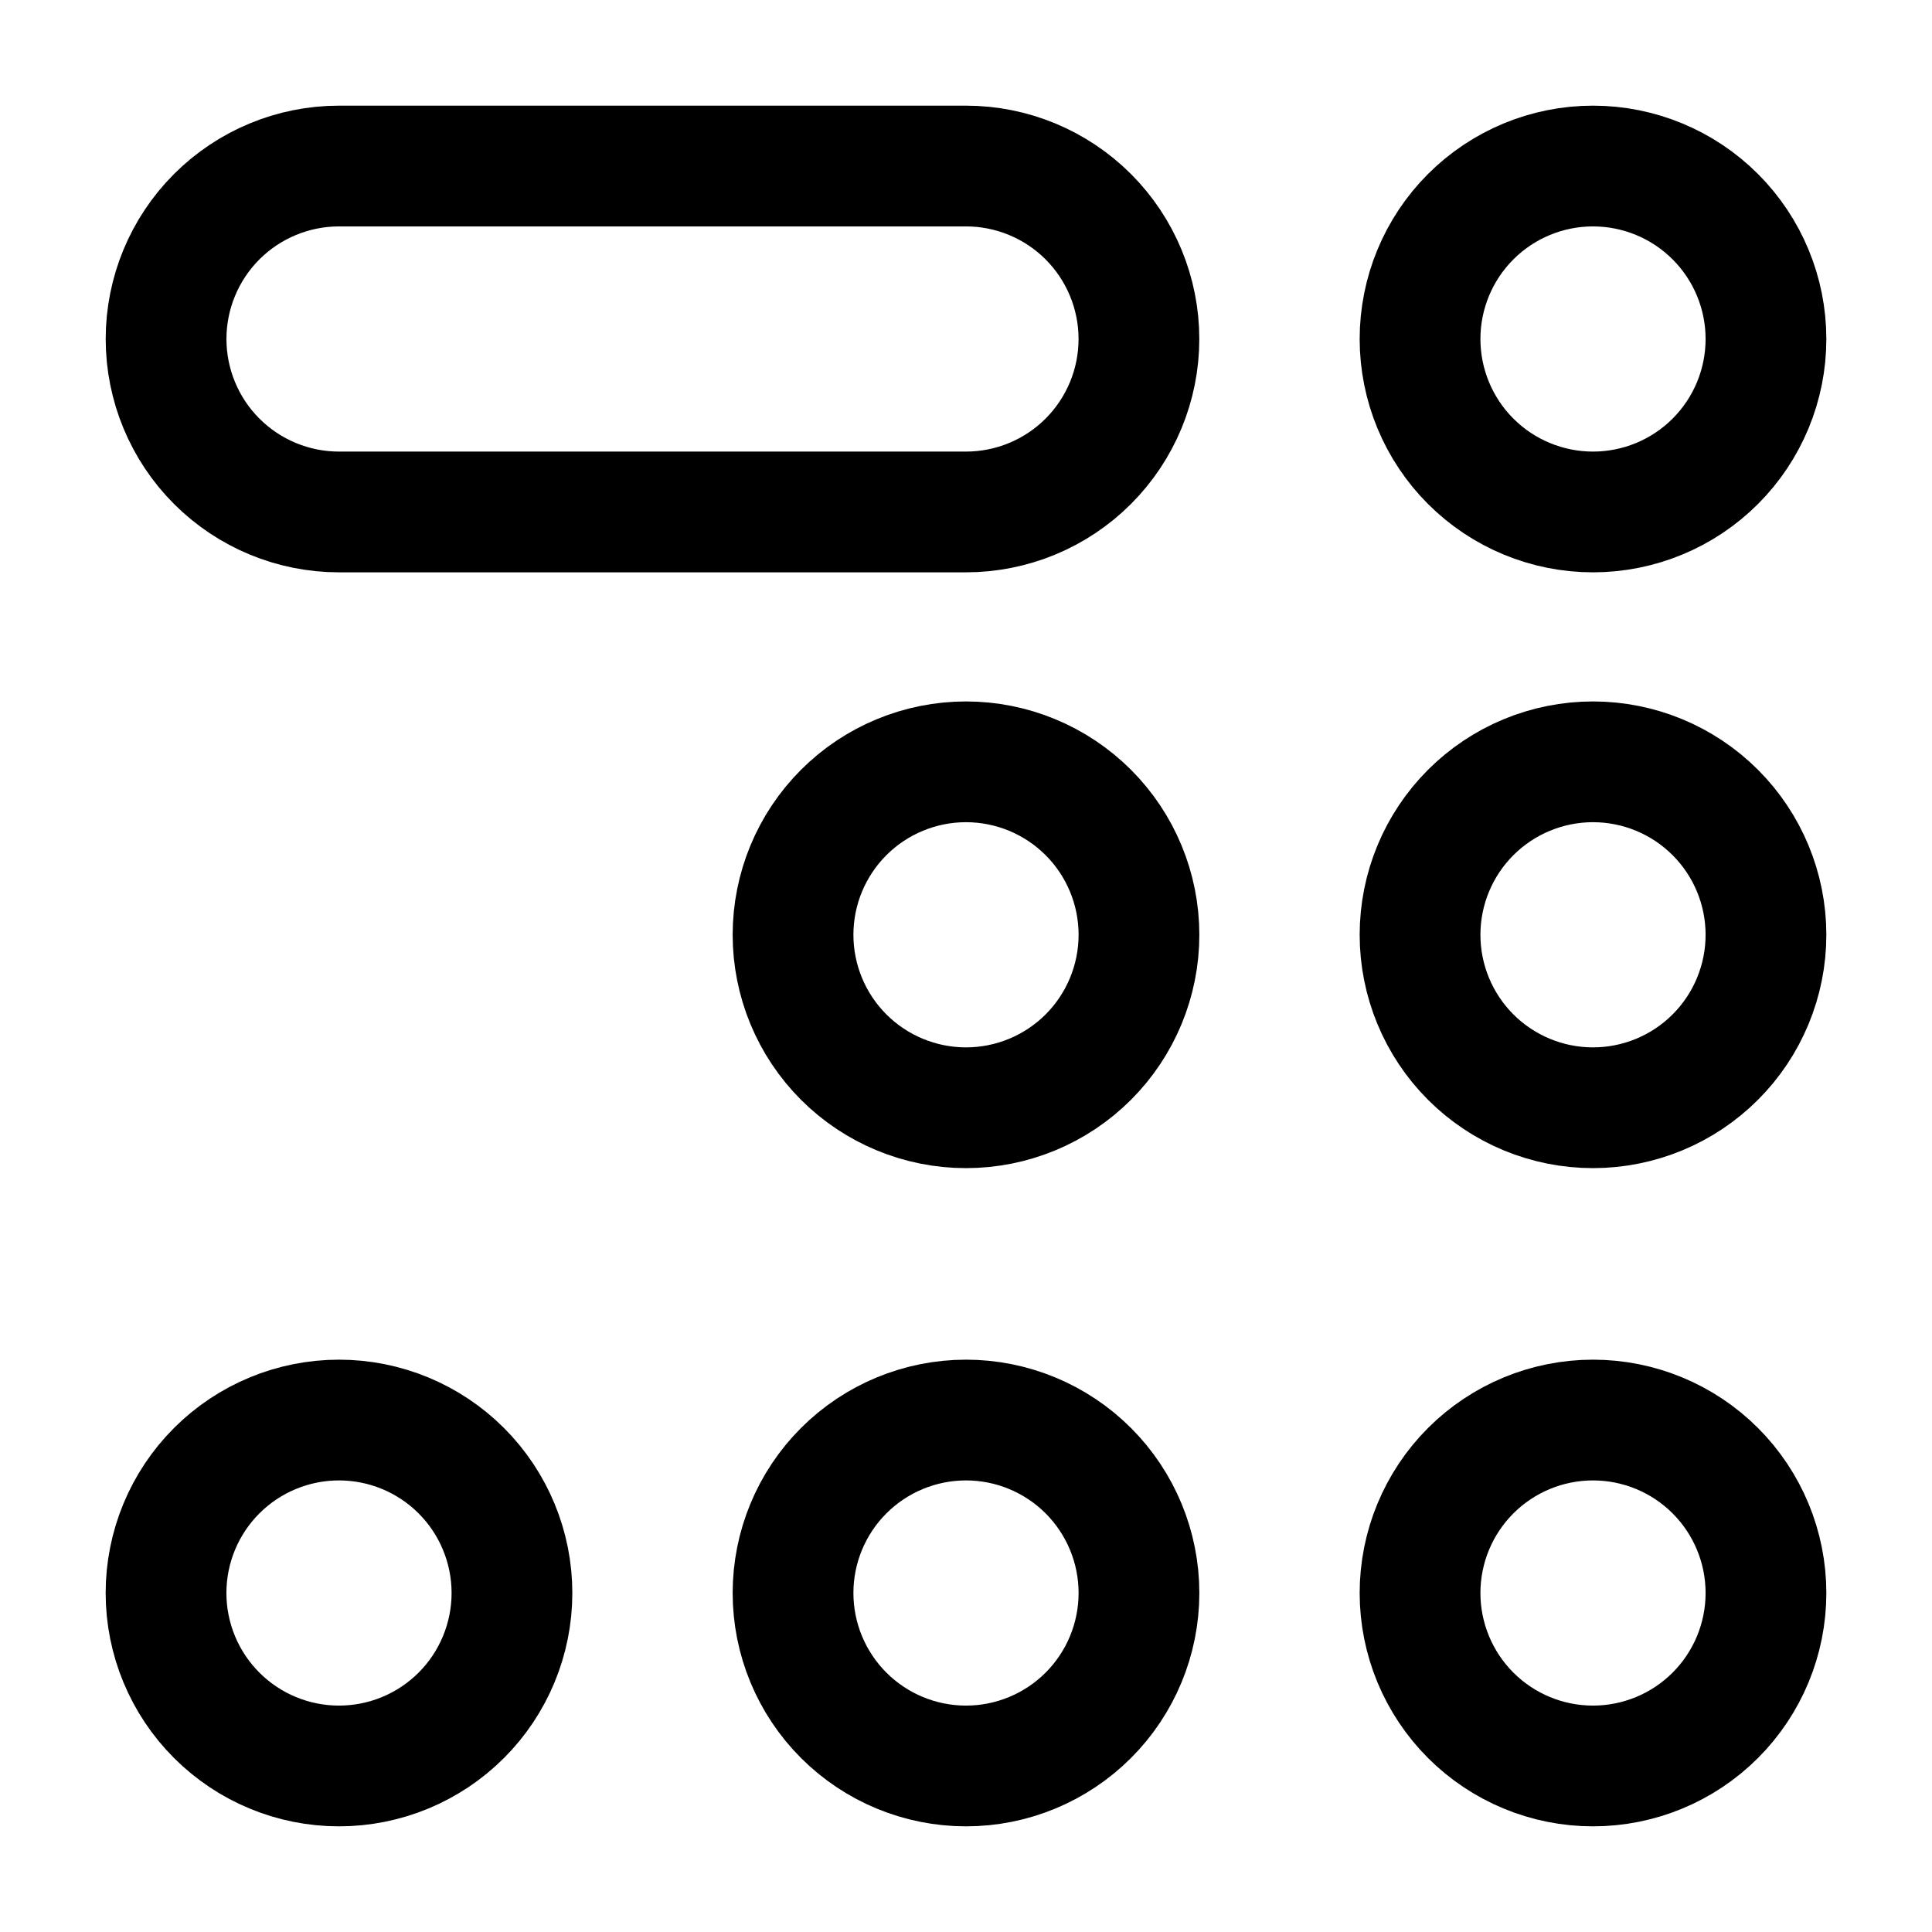
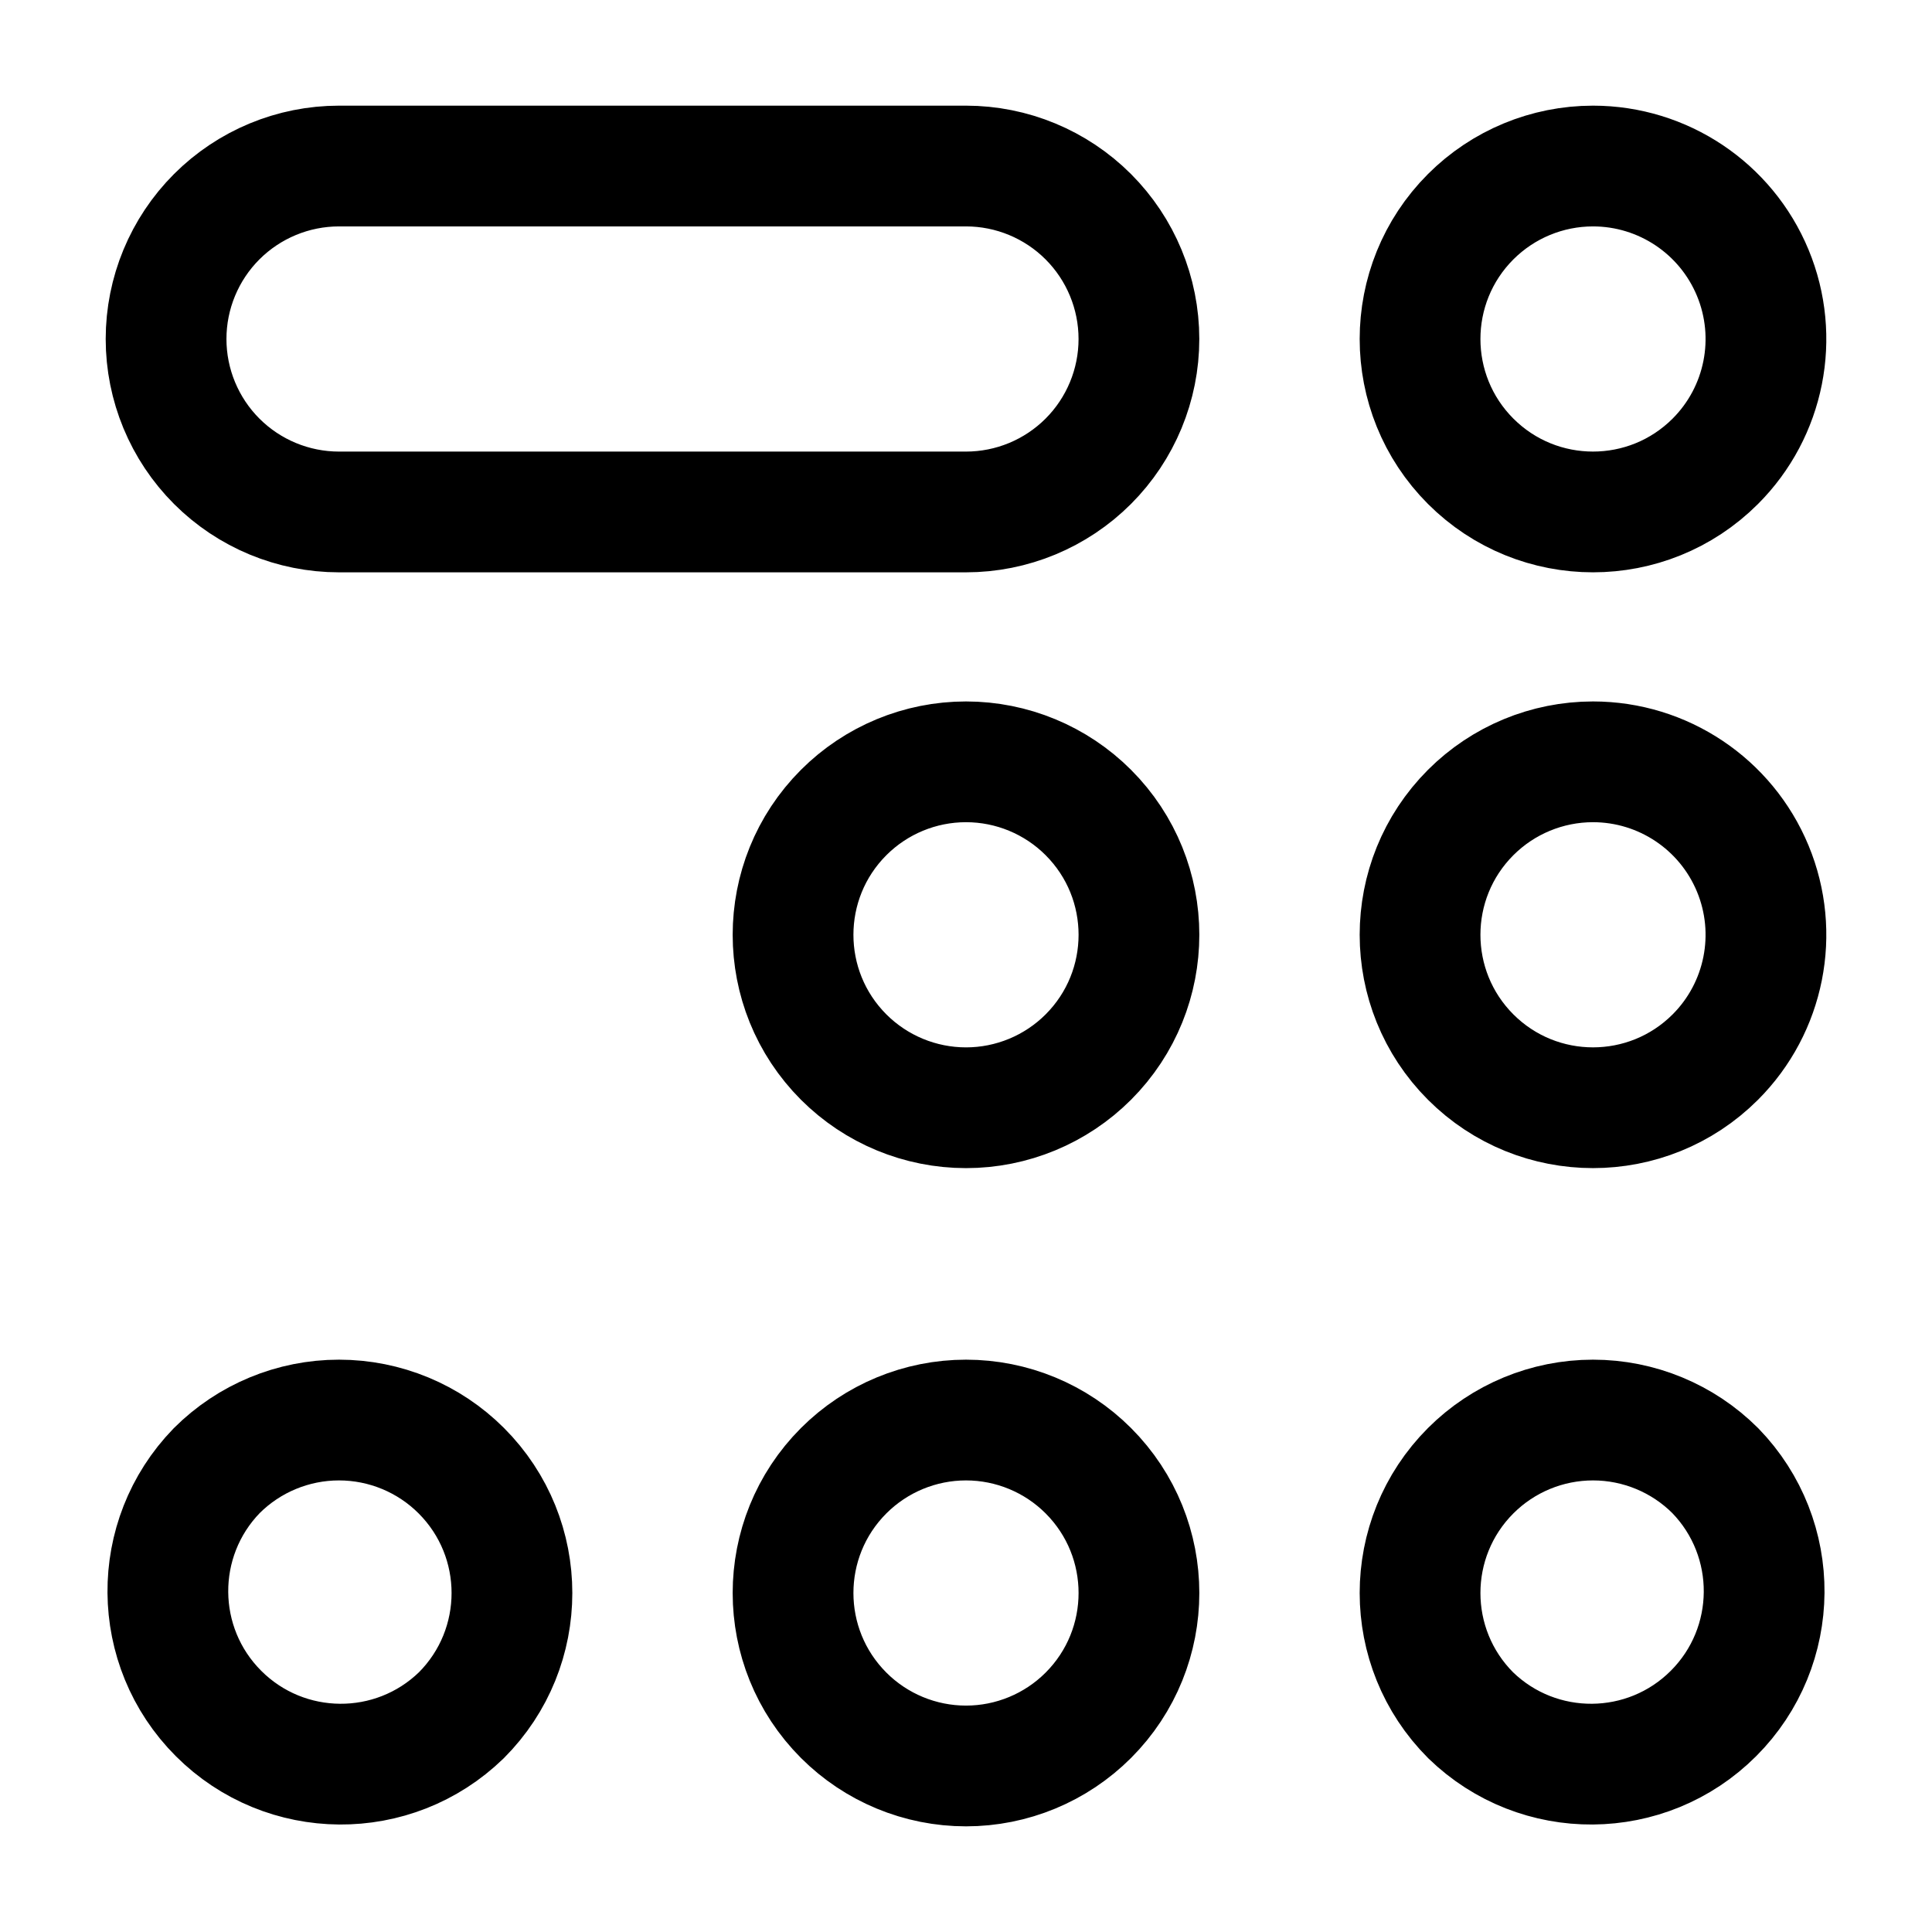
- <svg xmlns="http://www.w3.org/2000/svg" viewBox="0 0 192 192" id="vector">
-   <path id="path" d="M 158.311 141.122 C 153.754 141.122 149.379 142.934 146.156 146.156 C 142.934 149.379 141.122 153.754 141.122 158.311 C 141.122 162.868 142.934 167.243 146.156 170.465 C 149.379 173.688 153.754 175.5 158.311 175.5 C 162.868 175.5 167.243 173.688 170.465 170.465 C 173.688 167.243 175.5 162.868 175.5 158.311 C 175.5 153.754 173.688 149.379 170.465 146.156 C 167.243 142.934 162.868 141.122 158.311 141.122 Z M 33.689 141.122 C 29.132 141.122 24.757 142.934 21.535 146.156 C 18.312 149.379 16.5 153.754 16.5 158.311 C 16.5 162.868 18.312 167.243 21.535 170.465 C 24.757 173.688 29.132 175.5 33.689 175.5 C 38.246 175.5 42.621 173.688 45.844 170.465 C 49.066 167.243 50.878 162.868 50.878 158.311 C 50.878 153.754 49.066 149.379 45.844 146.156 C 42.621 142.934 38.246 141.122 33.689 141.122 Z M 96 141.122 C 91.443 141.122 87.068 142.934 83.845 146.156 C 80.623 149.379 78.811 153.754 78.811 158.311 C 78.811 162.868 80.623 167.243 83.845 170.465 C 87.068 173.688 91.443 175.5 96 175.5 C 100.557 175.5 104.932 173.688 108.155 170.465 C 111.377 167.243 113.189 162.868 113.189 158.311 C 113.189 153.754 111.377 149.379 108.155 146.156 C 104.932 142.934 100.557 141.122 96 141.122 Z M 158.311 16.5 C 153.754 16.5 149.379 18.312 146.156 21.535 C 142.934 24.757 141.122 29.132 141.122 33.689 C 141.122 38.246 142.934 42.621 146.156 45.844 C 149.379 49.066 153.754 50.878 158.311 50.878 C 162.868 50.878 167.243 49.066 170.465 45.844 C 173.688 42.621 175.5 38.246 175.5 33.689 C 175.5 29.132 173.688 24.757 170.465 21.535 C 167.243 18.312 162.868 16.5 158.311 16.5 Z M 96 16.5 C 100.556 16.501 104.93 18.314 108.152 21.536 C 111.373 24.758 113.185 29.133 113.185 33.689 C 113.185 38.246 111.373 42.62 108.152 45.842 C 104.93 49.065 100.556 50.877 96 50.878 L 33.689 50.878 C 29.133 50.877 24.759 49.065 21.537 45.842 C 18.316 42.62 16.504 38.246 16.504 33.689 C 16.504 29.133 18.316 24.758 21.537 21.536 C 24.759 18.314 29.133 16.501 33.689 16.5 Z M 158.311 75.709 C 153.754 75.709 149.379 77.521 146.156 80.744 C 142.934 83.966 141.122 88.341 141.122 92.898 C 141.122 97.455 142.934 101.83 146.156 105.053 C 149.379 108.275 153.754 110.087 158.311 110.087 C 162.868 110.087 167.243 108.275 170.465 105.053 C 173.688 101.83 175.5 97.455 175.5 92.898 C 175.5 88.341 173.688 83.966 170.465 80.744 C 167.243 77.521 162.868 75.709 158.311 75.709 Z M 96 75.709 C 91.443 75.709 87.068 77.521 83.845 80.744 C 80.623 83.966 78.811 88.341 78.811 92.898 C 78.811 97.455 80.623 101.83 83.845 105.053 C 87.068 108.275 91.443 110.087 96 110.087 C 100.557 110.087 104.932 108.275 108.155 105.053 C 111.377 101.83 113.189 97.455 113.189 92.898 C 113.189 88.341 111.377 83.966 108.155 80.744 C 104.932 77.521 100.557 75.709 96 75.709 Z" fill="none" stroke="#000000" stroke-width="12" stroke-linecap="round" stroke-linejoin="round" />
+ <svg xmlns="http://www.w3.org/2000/svg" viewBox="0 0 192 192">
+   <path d="M158.311 141.122a17.198 17.198 0 0 0-12.155 5.034 17.194 17.194 0 0 0 0 24.309 17.191 17.191 0 0 0 24.309-24.309 17.194 17.194 0 0 0-12.154-5.034Zm-124.622 0a17.194 17.194 0 0 0-12.154 5.034 17.191 17.191 0 0 0 24.309 24.309 17.194 17.194 0 0 0 0-24.309 17.198 17.198 0 0 0-12.155-5.034Zm62.311 0a17.198 17.198 0 0 0-12.155 5.034 17.194 17.194 0 0 0 0 24.309A17.195 17.195 0 0 0 96 175.5c4.557 0 8.932-1.812 12.155-5.035a17.194 17.194 0 0 0 0-24.309A17.198 17.198 0 0 0 96 141.122ZM158.311 16.5a17.195 17.195 0 0 0-12.155 5.035 17.194 17.194 0 0 0 0 24.309 17.194 17.194 0 0 0 24.309 0A17.191 17.191 0 0 0 158.311 16.5ZM96 16.5a17.198 17.198 0 0 1 12.152 5.036 17.197 17.197 0 0 1 5.033 12.153c0 4.557-1.812 8.931-5.033 12.153A17.193 17.193 0 0 1 96 50.878H33.689a17.193 17.193 0 0 1-12.152-5.036 17.195 17.195 0 0 1-5.033-12.153c0-4.556 1.812-8.931 5.033-12.153A17.198 17.198 0 0 1 33.689 16.5Zm62.311 59.209a17.195 17.195 0 0 0-12.155 5.035 17.194 17.194 0 0 0 0 24.309 17.194 17.194 0 0 0 24.309 0 17.191 17.191 0 0 0-12.154-29.344Zm-62.311 0a17.195 17.195 0 0 0-12.155 5.035 17.194 17.194 0 0 0 0 24.309A17.198 17.198 0 0 0 96 110.087c4.557 0 8.932-1.812 12.155-5.034a17.194 17.194 0 0 0 0-24.309A17.195 17.195 0 0 0 96 75.709Z" fill="none" stroke="#000" stroke-width="12" stroke-linecap="round" stroke-linejoin="round" />
</svg>
